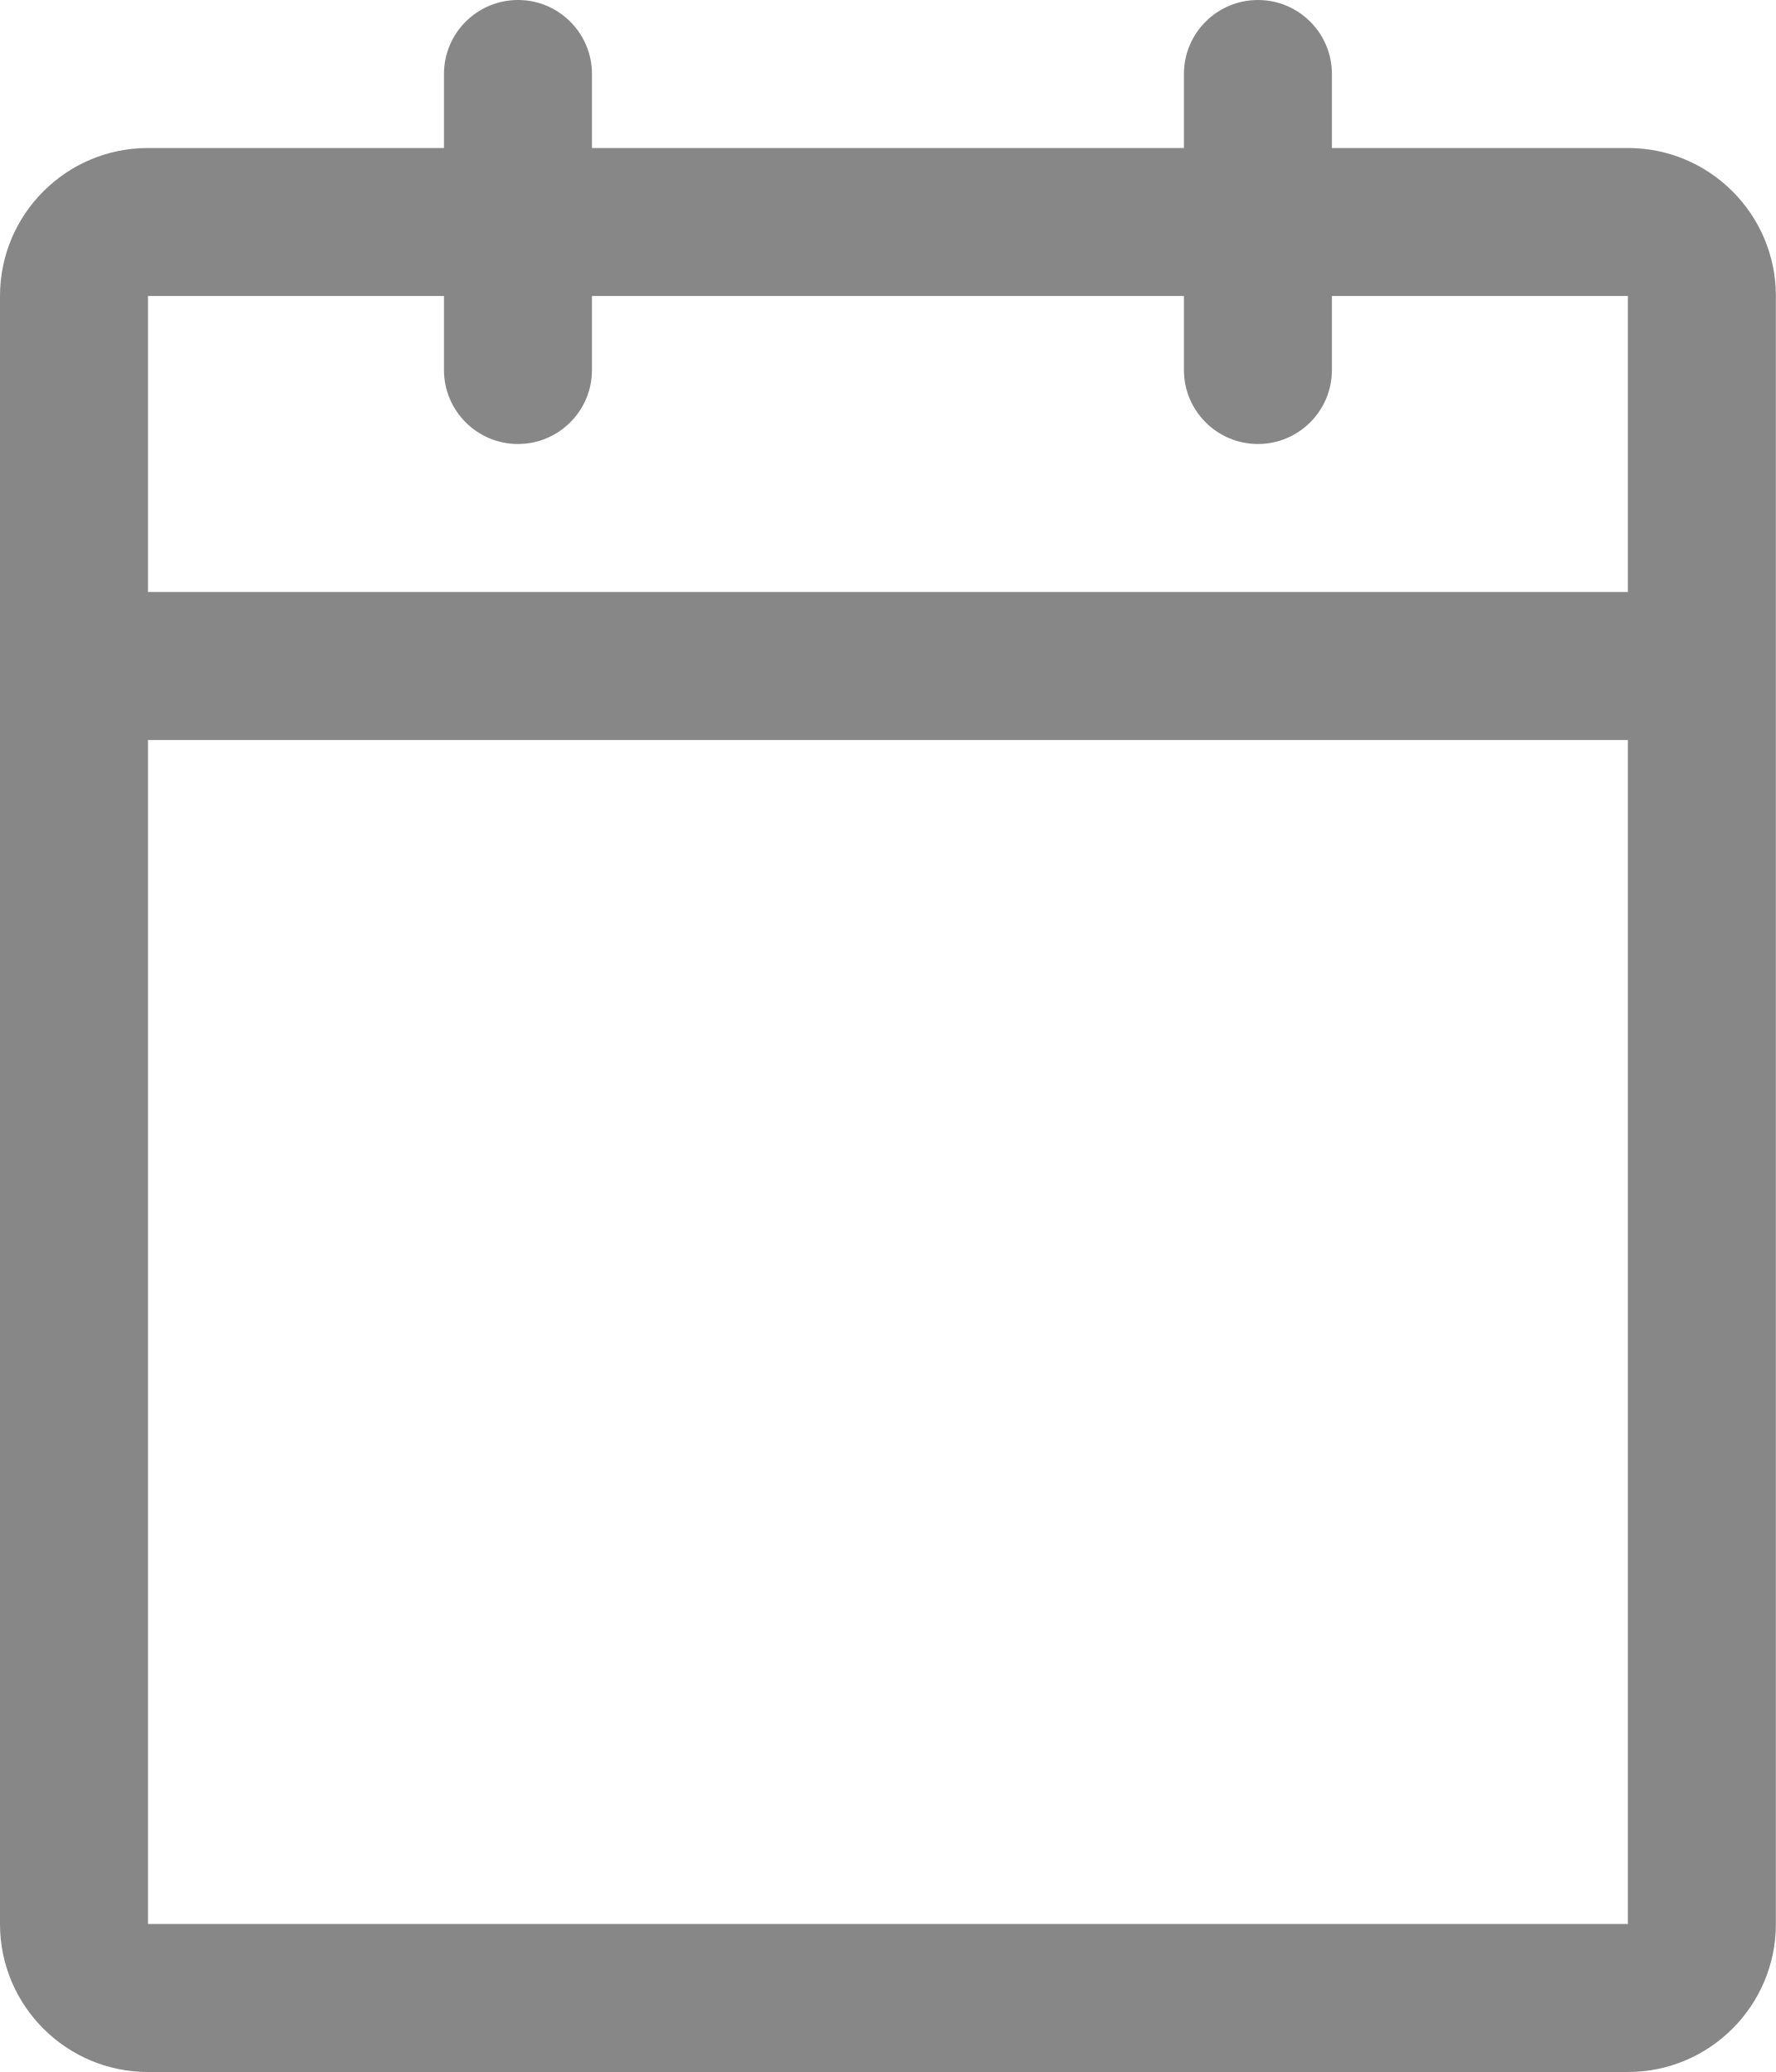
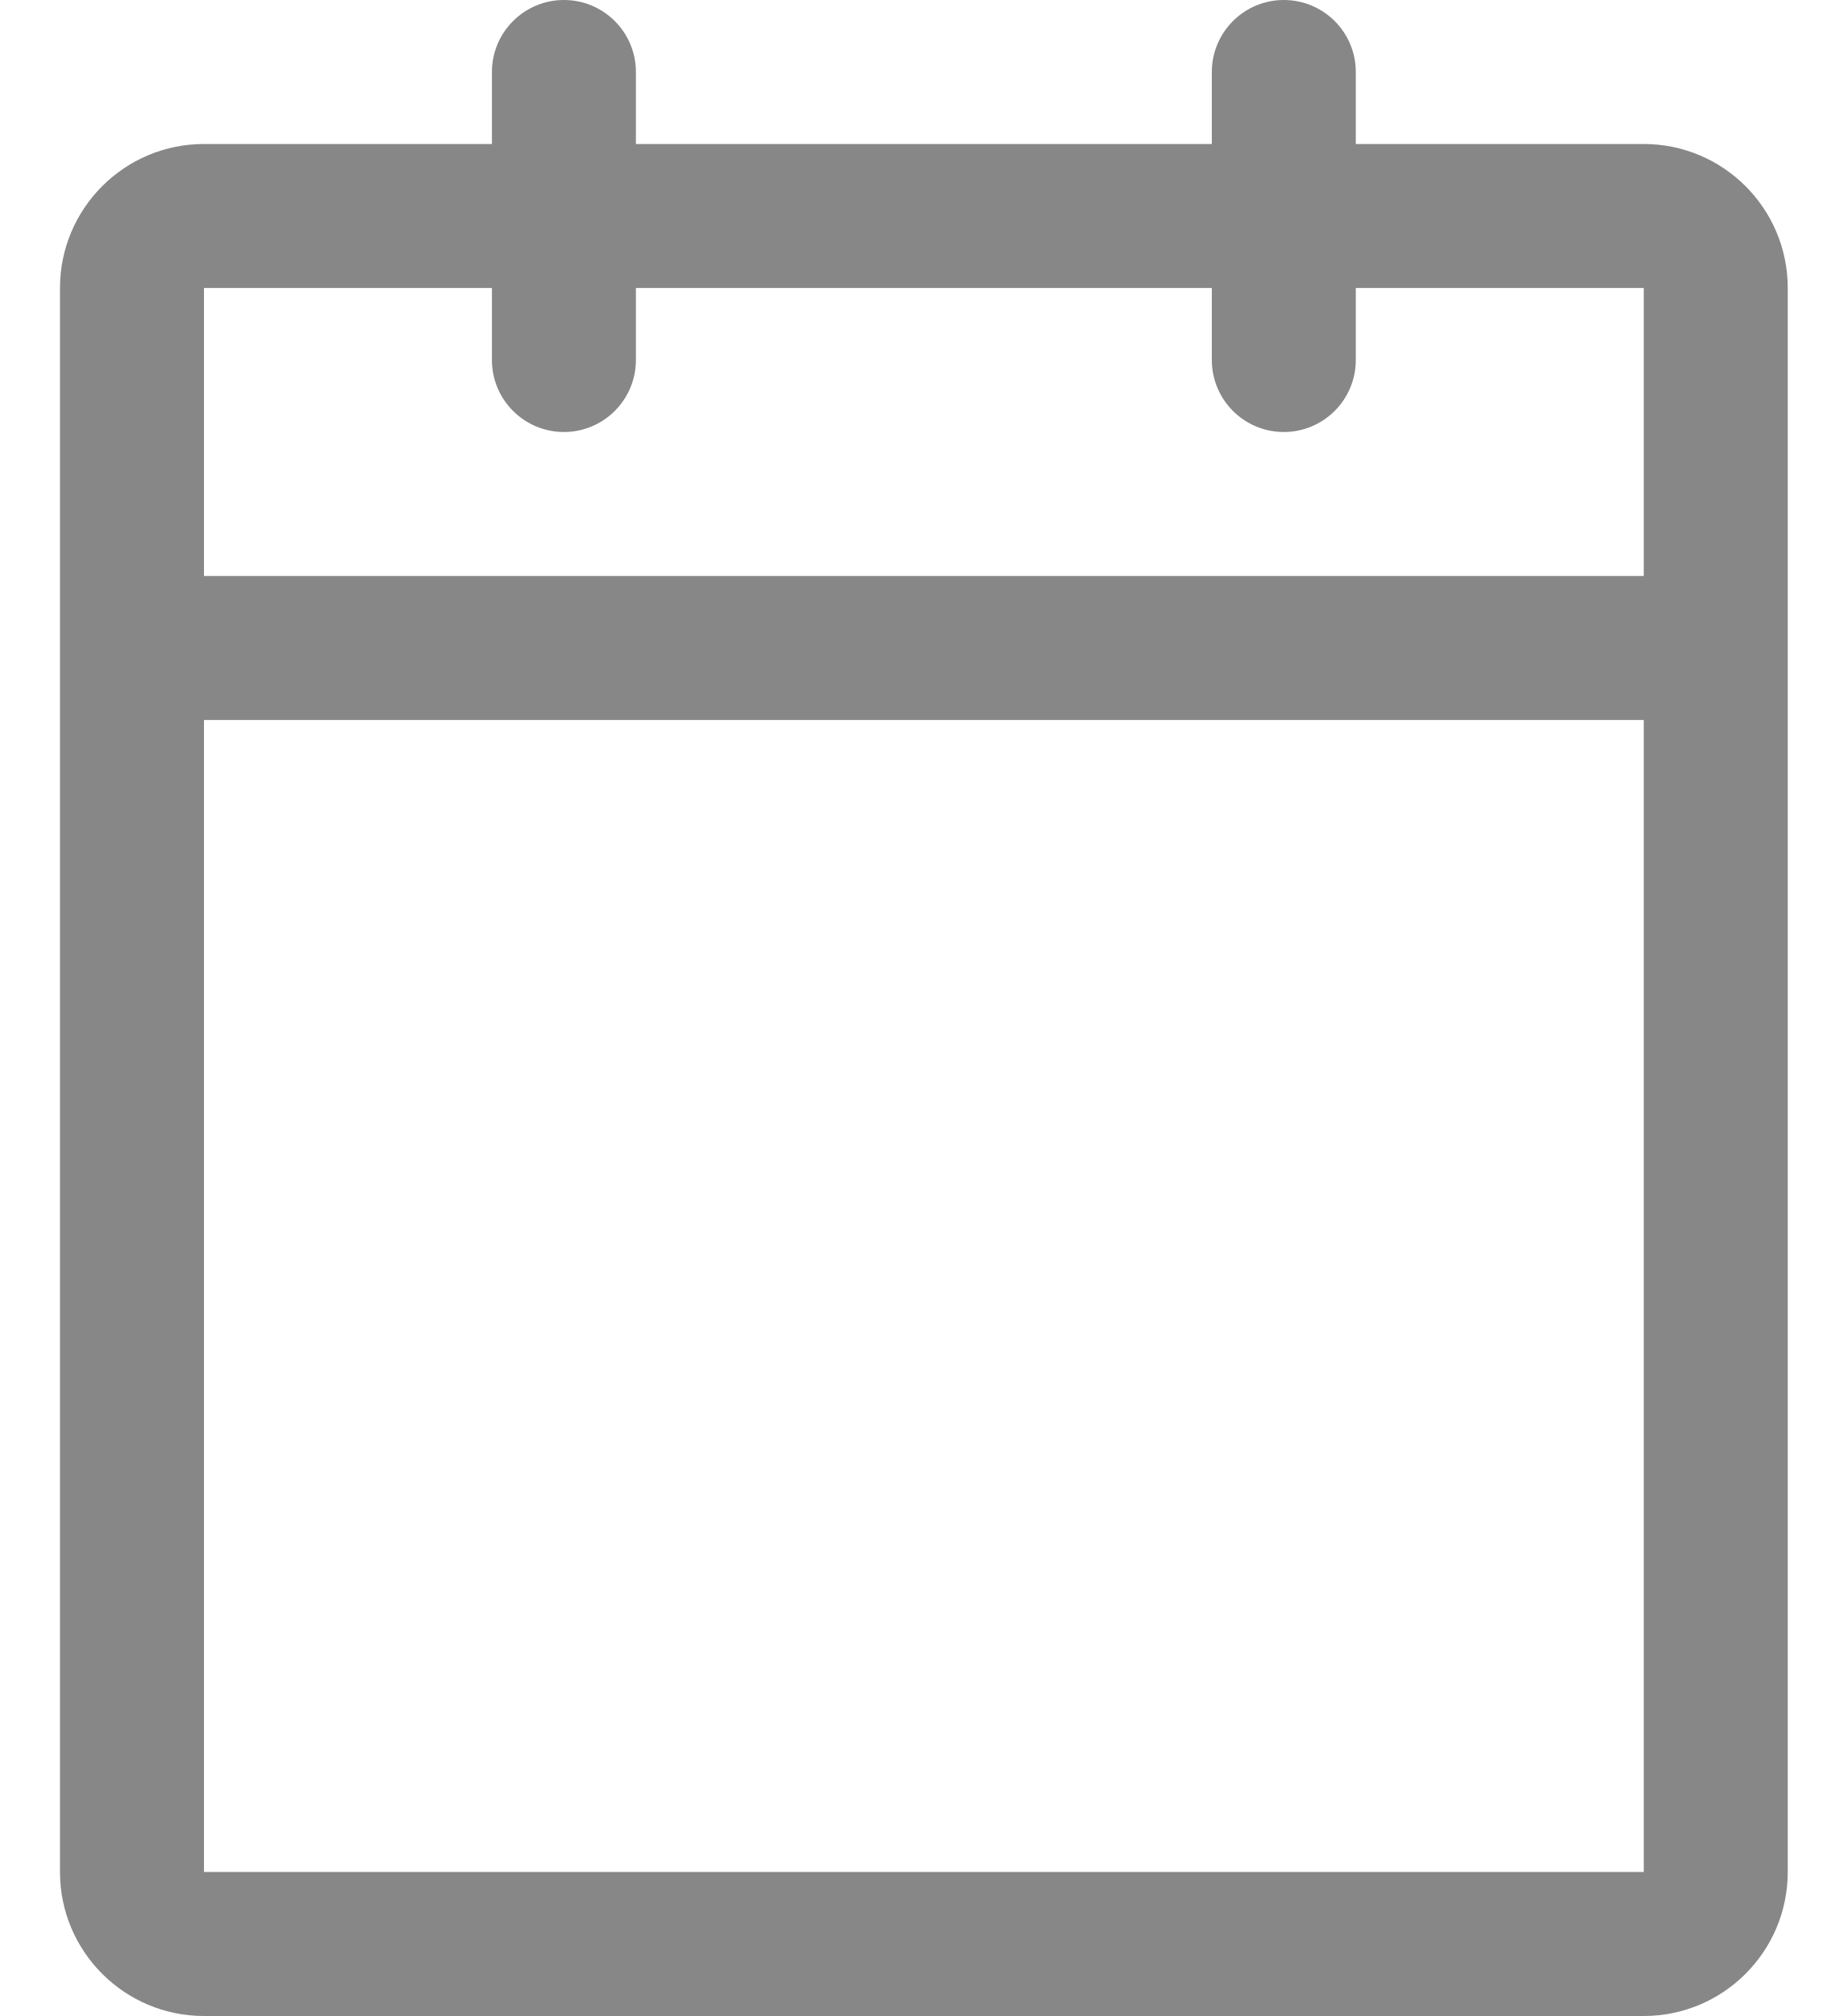
- <svg xmlns="http://www.w3.org/2000/svg" width="12" height="14" viewBox="0 0 12 14" fill="none">
+ <svg xmlns="http://www.w3.org/2000/svg" width="11" height="12" viewBox="0 0 12 14" fill="none">
  <path fill-rule="evenodd" clip-rule="evenodd" d="M3.5 0C3.224 0 3 0.224 3 0.5V1H1C0.448 1 0 1.448 0 2V4V5V13C0 13.552 0.448 14 1 14H11C11.552 14 12 13.552 12 13V5V4V2C12 1.448 11.552 1 11 1H9V0.5C9 0.224 8.776 0 8.5 0C8.224 0 8 0.224 8 0.5V1H4V0.5C4 0.224 3.776 0 3.5 0ZM11 4V2H9V2.5C9 2.776 8.776 3 8.5 3C8.224 3 8 2.776 8 2.5V2H4V2.5C4 2.776 3.776 3 3.5 3C3.224 3 3 2.776 3 2.5V2H1L1 4H11ZM1 5L1 13H11V5H1Z" fill="#878787" />
</svg>
